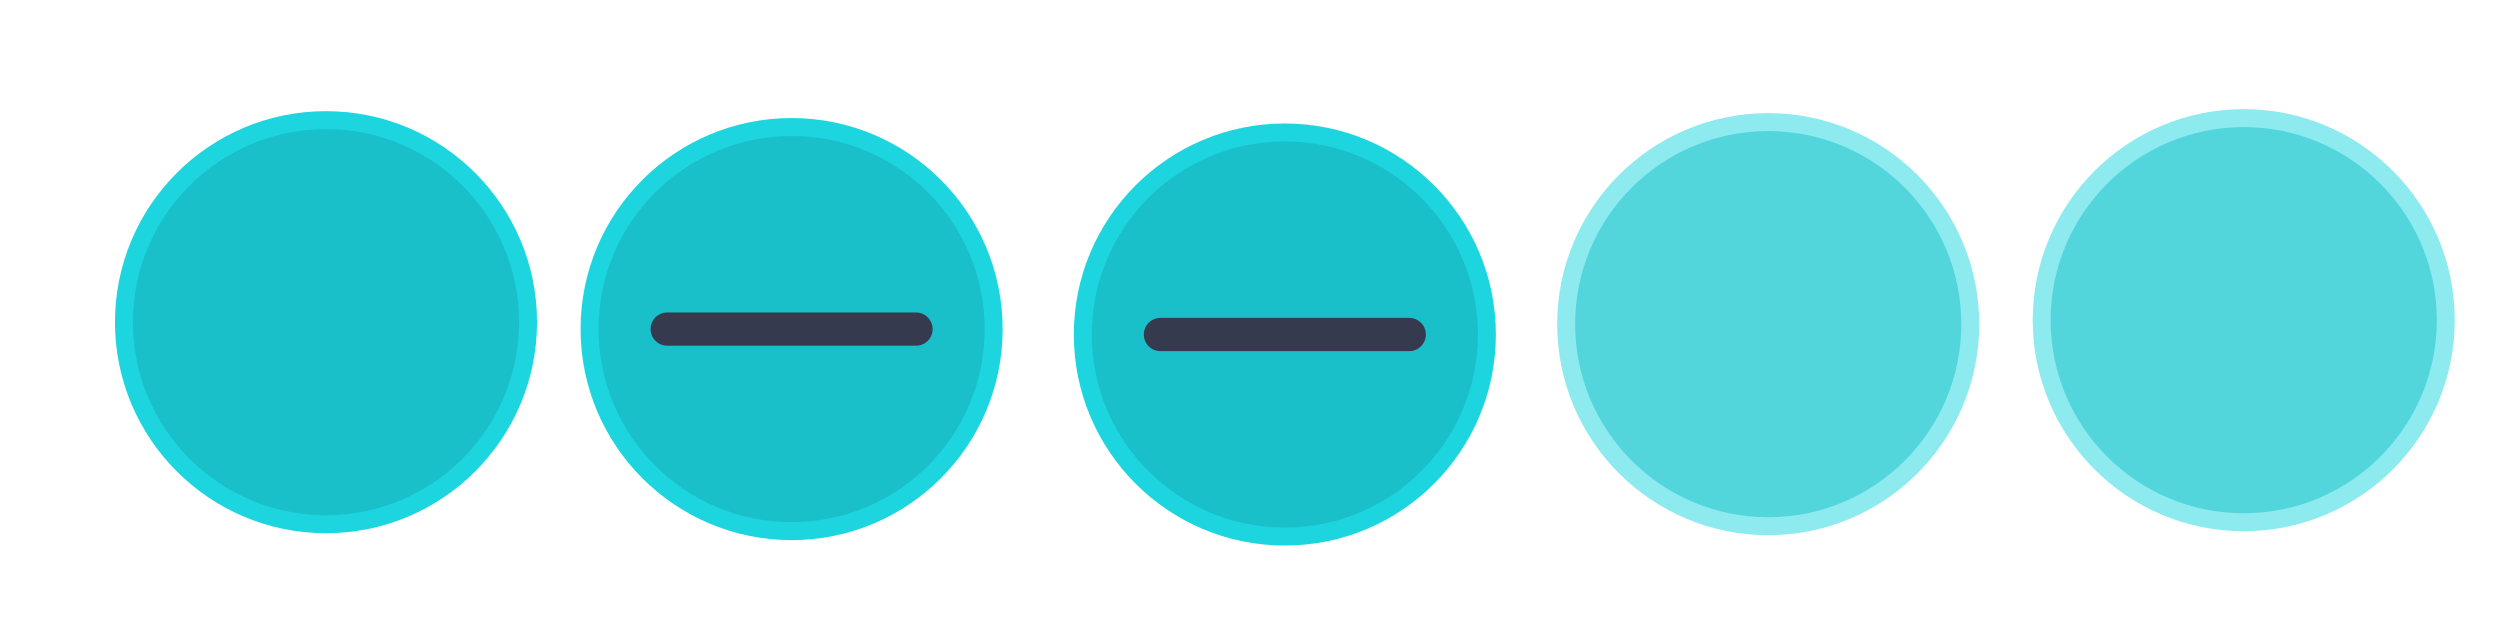
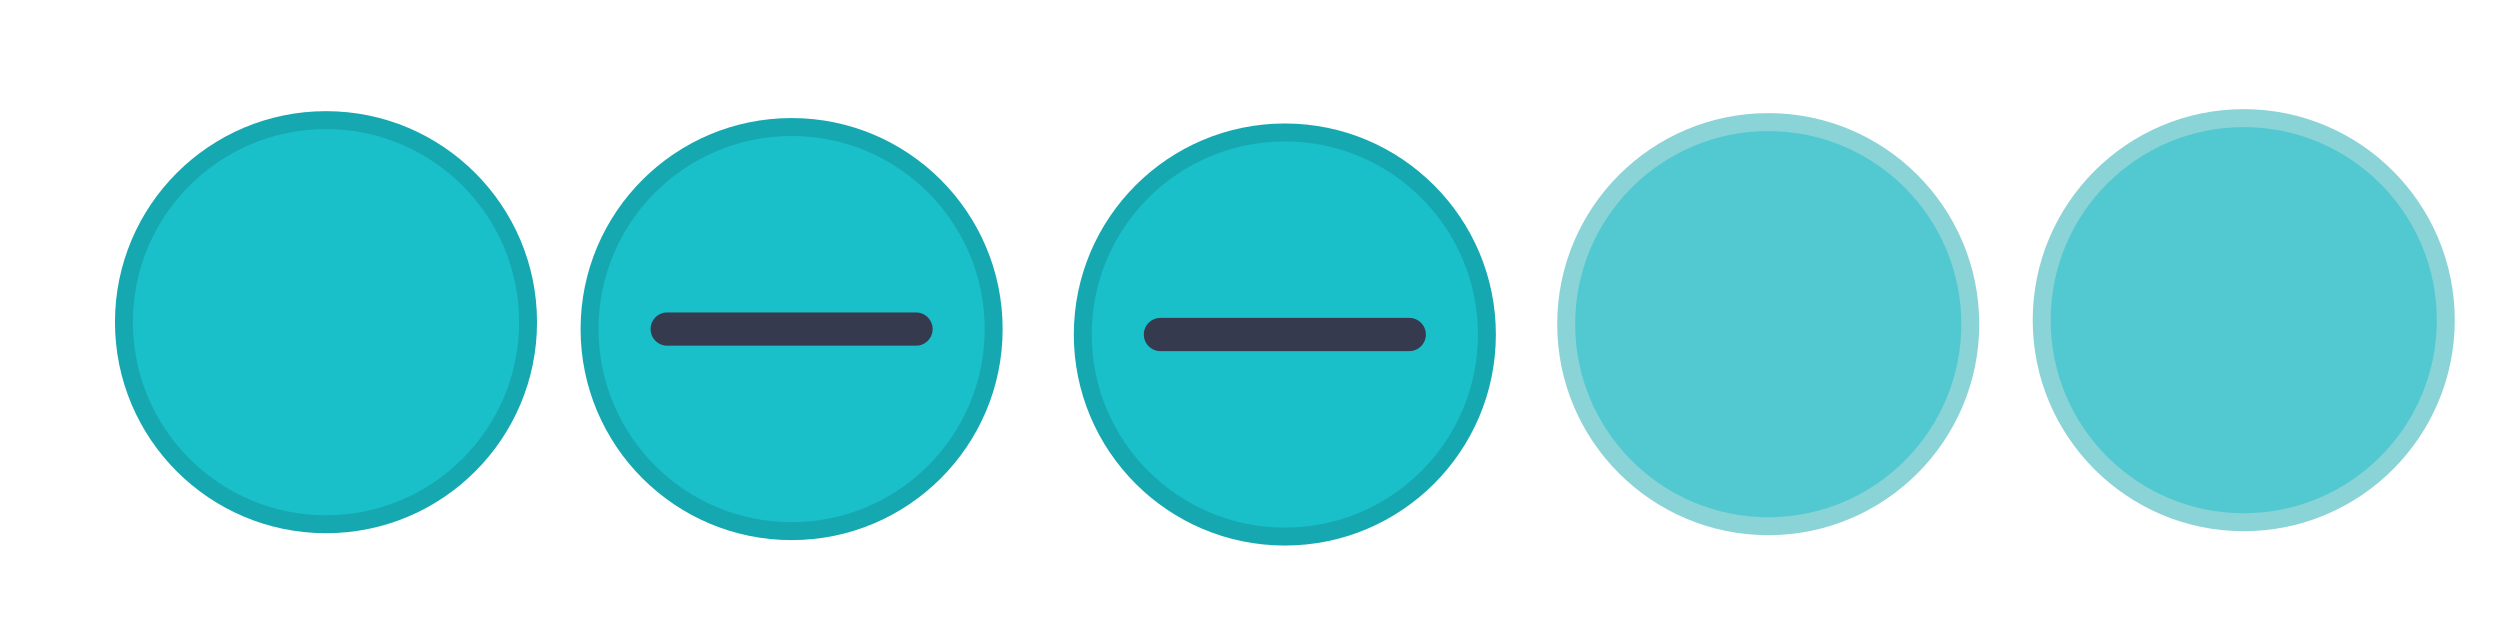
<svg xmlns="http://www.w3.org/2000/svg" xmlns:xlink="http://www.w3.org/1999/xlink" version="1.1" id="svg4428" height="29.867" width="119.467">
  <defs id="defs4430">
    <linearGradient id="linearGradient3868">
      <stop id="stop3870" offset="0" style="stop-color:#5a5a5a;stop-opacity:1;" />
      <stop id="stop3872" offset="1" style="stop-color:#646464;stop-opacity:1;" />
    </linearGradient>
    <linearGradient id="linearGradient3813">
      <stop id="stop3815" offset="0" style="stop-color:#666666;stop-opacity:1;" />
      <stop id="stop3817" offset="1" style="stop-color:#636363;stop-opacity:1;" />
    </linearGradient>
    <linearGradient id="linearGradient3787">
      <stop id="stop3789" offset="0" style="stop-color:#e5e5df;stop-opacity:1;" />
      <stop id="stop3791" offset="1" style="stop-color:#dadad4;stop-opacity:1;" />
    </linearGradient>
    <linearGradient id="linearGradient3806-3-5-6">
      <stop id="stop3808-6-9-1" offset="0" style="stop-color:#303030;stop-opacity:1;" />
      <stop id="stop3810-4-6-3" offset="1" style="stop-color:#232323;stop-opacity:1;" />
    </linearGradient>
    <linearGradient gradientUnits="userSpaceOnUse" y2="1032.362" x2="40" y1="1044.362" x1="40" id="linearGradient3793" xlink:href="#linearGradient3787" />
    <linearGradient gradientTransform="matrix(1.166667,0,0,1.076923,-6.5,-80.33555)" y2="1032.362" x2="40" y1="1044.362" x1="40" gradientUnits="userSpaceOnUse" id="linearGradient3828" xlink:href="#linearGradient3787" />
    <linearGradient y2="1032.362" x2="40" y1="1044.362" x1="40" gradientTransform="matrix(1.166667,0,0,1.076923,-35.5,-1105.698)" gradientUnits="userSpaceOnUse" id="linearGradient3835" xlink:href="#linearGradient3787-8" />
    <linearGradient y2="1032.362" x2="40" y1="1044.362" x1="40" gradientTransform="matrix(1.166667,0,0,1.076923,-35.5,-1105.698)" gradientUnits="userSpaceOnUse" id="linearGradient3835-4" xlink:href="#linearGradient3787-8" />
    <linearGradient id="linearGradient3787-8">
      <stop id="stop3789-2" offset="0" style="stop-color:#f5f5ee;stop-opacity:1;" />
      <stop id="stop3791-6" offset="1" style="stop-color:#e6e6df;stop-opacity:1;" />
    </linearGradient>
    <linearGradient y2="1032.362" x2="40" y1="1044.362" x1="40" gradientTransform="matrix(1.166667,0,0,1.076923,-35.5,-1105.698)" gradientUnits="userSpaceOnUse" id="linearGradient3835-3" xlink:href="#linearGradient3787-8" />
    <linearGradient id="linearGradient3787-7">
      <stop id="stop3789-3" offset="0" style="stop-color:#f5f5ee;stop-opacity:1;" />
      <stop id="stop3791-3" offset="1" style="stop-color:#e6e6e0;stop-opacity:1;" />
    </linearGradient>
    <linearGradient gradientUnits="userSpaceOnUse" y2="8.25" x2="11" y1="15.75" x1="11" id="linearGradient3807" xlink:href="#linearGradient3787" />
    <linearGradient gradientUnits="userSpaceOnUse" y2="8.8" x2="29.5" y1="15.2" x1="29.5" id="linearGradient3819" xlink:href="#linearGradient3813" />
    <linearGradient gradientUnits="userSpaceOnUse" y2="15.889" x2="10" y1="7" x1="10" id="linearGradient3807-1" xlink:href="#linearGradient4231" />
    <linearGradient id="linearGradient4231">
      <stop style="stop-color:#e7e7e1;stop-opacity:1;" offset="0" id="stop4233" />
      <stop style="stop-color:#dadad3;stop-opacity:1;" offset="1" id="stop4239" />
    </linearGradient>
    <linearGradient gradientUnits="userSpaceOnUse" y2="7" x2="10" y1="15.889" x1="10" id="linearGradient3807-1-1" xlink:href="#linearGradient4231-1" />
    <linearGradient id="linearGradient4231-1">
      <stop style="stop-color:#e5e5de;stop-opacity:1;" offset="0" id="stop4233-6" />
      <stop style="stop-color:#dadad3;stop-opacity:1;" offset="1" id="stop4239-7" />
    </linearGradient>
    <linearGradient id="linearGradient4363">
      <stop id="stop4365" offset="0" style="stop-color:#979791;stop-opacity:1;" />
      <stop id="stop4367" offset="1" style="stop-color:#dadad4;stop-opacity:0;" />
    </linearGradient>
    <linearGradient id="linearGradient4363-7">
      <stop id="stop4365-9" offset="0" style="stop-color:#f5f5ef;stop-opacity:1;" />
      <stop id="stop4367-8" offset="1" style="stop-color:#dadad4;stop-opacity:0;" />
    </linearGradient>
    <linearGradient y2="58" x2="248.632" y1="79" x1="248.632" gradientTransform="matrix(1.1875,0,0,1,-41.25,0)" gradientUnits="userSpaceOnUse" id="linearGradient4361" xlink:href="#linearGradient4231-7" />
    <linearGradient id="linearGradient4231-7">
      <stop style="stop-color:#e6e6df;stop-opacity:1;" offset="0" id="stop4233-4" />
      <stop style="stop-color:#d1d1ca;stop-opacity:1;" offset="1" id="stop4239-8" />
    </linearGradient>
    <linearGradient y2="58" x2="248.632" y1="79" x1="248.632" gradientTransform="matrix(1.1875,0,0,1,-262.25,-55.99998)" gradientUnits="userSpaceOnUse" id="linearGradient3127" xlink:href="#linearGradient4231-7" />
    <linearGradient y2="58" x2="248.632" y1="79" x1="248.632" gradientTransform="matrix(1.1875,0,0,1,-262.25,-55.99998)" gradientUnits="userSpaceOnUse" id="linearGradient3154" xlink:href="#linearGradient4231-7" />
    <linearGradient y2="58" x2="248.632" y1="79" x1="248.632" gradientTransform="matrix(1.1875,0,0,1,-249.25,-54.99998)" gradientUnits="userSpaceOnUse" id="linearGradient3159" xlink:href="#linearGradient4231-7" />
    <linearGradient y2="58" x2="248.632" y1="79" x1="248.632" gradientTransform="matrix(1.1875,0,0,1,-262.25,-55.99998)" gradientUnits="userSpaceOnUse" id="linearGradient3159-0" xlink:href="#linearGradient4231-7-9" />
    <linearGradient id="linearGradient4231-7-9">
      <stop style="stop-color:#e6e6df;stop-opacity:1;" offset="0" id="stop4233-4-2" />
      <stop style="stop-color:#d1d1ca;stop-opacity:1;" offset="1" id="stop4239-8-9" />
    </linearGradient>
    <linearGradient id="linearGradient4231-5">
      <stop style="stop-color:#e5e5de;stop-opacity:1;" offset="0" id="stop4233-41" />
      <stop style="stop-color:#dadad3;stop-opacity:1;" offset="1" id="stop4239-73" />
    </linearGradient>
    <linearGradient y2="58" x2="248.632" y1="79" x1="248.632" gradientTransform="matrix(1.1875,0,0,1,-262.25,-55.99998)" gradientUnits="userSpaceOnUse" id="linearGradient3159-1" xlink:href="#linearGradient4231-7-7" />
    <linearGradient id="linearGradient4231-7-7">
      <stop style="stop-color:#e6e6df;stop-opacity:1;" offset="0" id="stop4233-4-7" />
      <stop style="stop-color:#d1d1ca;stop-opacity:1;" offset="1" id="stop4239-8-2" />
    </linearGradient>
    <linearGradient gradientUnits="userSpaceOnUse" y2="7" x2="10" y1="15.889" x1="10" id="linearGradient3807-1-7" xlink:href="#linearGradient4231-73" />
    <linearGradient id="linearGradient4231-73">
      <stop style="stop-color:#e5e5de;stop-opacity:1;" offset="0" id="stop4233-1" />
      <stop style="stop-color:#dadad3;stop-opacity:1;" offset="1" id="stop4239-85" />
    </linearGradient>
  </defs>
  <g transform="translate(0,-1092.653)" id="layer1">
    <g transform="translate(86.4,-3.2)" id="4" />
    <g transform="matrix(0.02211825,0,0,-0.02211825,5.361779,1118.307)" id="active-center">
-       <path id="path14" style="fill:#1cd5df;fill-opacity:1;fill-rule:evenodd;stroke:none;stroke-width:1.067" d="m 461.904,7.858 c 251.801,0 455.925,204.125 455.925,455.929 0,251.795 -204.125,455.921 -455.925,455.921 C 210.105,919.709 5.979,715.583 5.979,463.788 5.979,211.983 210.105,7.858 461.904,7.858" />
+       <path id="path14" style="fill:#16a8b0;fill-opacity:1;fill-rule:evenodd;stroke:none;stroke-width:1.067" d="m 461.904,7.858 c 251.801,0 455.925,204.125 455.925,455.929 0,251.795 -204.125,455.921 -455.925,455.921 C 210.105,919.709 5.979,715.583 5.979,463.788 5.979,211.983 210.105,7.858 461.904,7.858" />
      <path id="path16" style="fill:#19c0ca;fill-opacity:1;fill-rule:evenodd;stroke:none;stroke-width:1.067" d="m 461.904,46.638 c 230.384,0 417.146,186.763 417.146,417.15 0,230.379 -186.762,417.141 -417.146,417.141 -230.383,0 -417.15,-186.763 -417.15,-417.141 0,-230.387 186.767,-417.15 417.15,-417.15" />
    </g>
    <g transform="matrix(0.02211825,0,0,-0.02211835,27.61208,1118.509)" id="hover-center">
-       <path id="path14-9" style="fill:#1cd5df;fill-opacity:1;fill-rule:evenodd;stroke:none;stroke-width:1.067" d="m 461.904,2.079 c 251.801,0 455.925,204.125 455.925,455.925 0,251.796 -204.125,455.921 -455.925,455.921 C 210.105,913.925 5.979,709.801 5.979,458.004 5.979,206.204 210.105,2.079 461.904,2.079" />
+       <path id="path14-9" style="fill:#16a8b0;fill-opacity:1;fill-rule:evenodd;stroke:none;stroke-width:1.067" d="m 461.904,2.079 c 251.801,0 455.925,204.125 455.925,455.925 0,251.796 -204.125,455.921 -455.925,455.921 C 210.105,913.925 5.979,709.801 5.979,458.004 5.979,206.204 210.105,2.079 461.904,2.079" />
      <path id="path16-6" style="fill:#19c0ca;fill-opacity:1;fill-rule:evenodd;stroke:none;stroke-width:1.067" d="m 461.904,40.854 c 230.384,0 417.146,186.763 417.146,417.15 0,230.383 -186.762,417.146 -417.146,417.146 -230.383,0 -417.15,-186.763 -417.15,-417.146 0,-230.387 186.767,-417.15 417.15,-417.15" />
      <rect transform="scale(1,-1)" style="display:inline;opacity:1;fill:#363a4f;fill-opacity:1;stroke:none;stroke-width:104.618;stroke-linecap:round;stroke-linejoin:round;stroke-miterlimit:4;stroke-dasharray:none;stroke-opacity:1;enable-background:new" width="609.406" height="71.841" x="157.197" y="-493.943" ry="35.92" id="path4186-7-3-3" />
    </g>
    <g style="fill:#6b6b6b;fill-opacity:1" transform="matrix(0.02211826,0,0,-0.02211835,74.25366,1118.335)" id="inactive-center">
-       <path id="path14-2" style="opacity:0.5;fill:#1cd5df;fill-opacity:1;fill-rule:evenodd;stroke:none;stroke-width:1.067" d="m 463.146,4.875 c 251.805,0 455.925,204.121 455.925,455.925 0,251.796 -204.121,455.921 -455.925,455.921 C 211.346,916.721 7.221,712.596 7.221,460.8 7.221,208.996 211.346,4.875 463.146,4.875" />
+       <path id="path14-2" style="opacity:0.5;fill:#16a8b0;fill-opacity:1;fill-rule:evenodd;stroke:none;stroke-width:1.067" d="m 463.146,4.875 c 251.805,0 455.925,204.121 455.925,455.925 0,251.796 -204.121,455.921 -455.925,455.921 C 211.346,916.721 7.221,712.596 7.221,460.8 7.221,208.996 211.346,4.875 463.146,4.875" />
      <path id="path16-3" style="opacity:0.5;fill:#19c0ca;fill-opacity:1;fill-rule:evenodd;stroke:none;stroke-width:1.067" d="m 463.146,43.65 c 230.388,0 417.15,186.763 417.15,417.15 0,230.379 -186.762,417.146 -417.15,417.146 C 232.763,877.946 46,691.179 46,460.8 46,230.413 232.763,43.65 463.146,43.65" />
    </g>
    <g transform="matrix(0.02211815,0,0,-0.02211836,51.11604,1118.95)" id="pressed-center">
-       <path id="path14-26" style="fill:#1cd5df;fill-opacity:1;fill-rule:evenodd;stroke:none;stroke-width:1.067" d="m 464.887,10.287 c 251.804,0 455.93,204.125 455.93,455.921 0,251.801 -204.126,455.925 -455.93,455.925 C 213.088,922.133 8.962,718.009 8.962,466.208 8.962,214.413 213.088,10.287 464.887,10.287" />
+       <path id="path14-26" style="fill:#16a8b0;fill-opacity:1;fill-rule:evenodd;stroke:none;stroke-width:1.067" d="m 464.887,10.287 c 251.804,0 455.93,204.125 455.93,455.921 0,251.801 -204.126,455.925 -455.93,455.925 C 213.088,922.133 8.962,718.009 8.962,466.208 8.962,214.413 213.088,10.287 464.887,10.287" />
      <path id="path16-4" style="fill:#19c0ca;fill-opacity:1;fill-rule:evenodd;stroke:none;stroke-width:1.067" d="m 464.887,49.063 c 230.387,0 417.15,186.767 417.15,417.145 0,230.388 -186.763,417.15 -417.15,417.15 -230.383,0 -417.146,-186.762 -417.146,-417.15 0,-230.379 186.763,-417.145 417.146,-417.145" />
      <rect transform="scale(1,-1)" id="path4186-7-3-3-6" ry="35.92" y="-502.117" x="160.183" height="71.841" width="609.409" style="display:inline;opacity:1;fill:#363a4f;fill-opacity:1;stroke:none;stroke-width:104.618;stroke-linecap:round;stroke-linejoin:round;stroke-miterlimit:4;stroke-dasharray:none;stroke-opacity:1;enable-background:new" />
    </g>
    <g style="fill:#6b6b6b;fill-opacity:1" transform="matrix(0.02211826,0,0,-0.02211835,96.97698,1118.145)" id="deactivated-center">
-       <path id="path14-2-8" style="opacity:0.5;fill:#1cd5df;fill-opacity:1;fill-rule:evenodd;stroke:none;stroke-width:1.067" d="m 463.146,4.875 c 251.805,0 455.925,204.121 455.925,455.925 0,251.796 -204.121,455.921 -455.925,455.921 C 211.346,916.721 7.221,712.596 7.221,460.8 7.221,208.996 211.346,4.875 463.146,4.875" />
+       <path id="path14-2-8" style="opacity:0.5;fill:#16a8b0;fill-opacity:1;fill-rule:evenodd;stroke:none;stroke-width:1.067" d="m 463.146,4.875 c 251.805,0 455.925,204.121 455.925,455.925 0,251.796 -204.121,455.921 -455.925,455.921 C 211.346,916.721 7.221,712.596 7.221,460.8 7.221,208.996 211.346,4.875 463.146,4.875" />
      <path id="path16-3-5" style="opacity:0.5;fill:#19c0ca;fill-opacity:1;fill-rule:evenodd;stroke:none;stroke-width:1.067" d="m 463.146,43.65 c 230.388,0 417.15,186.763 417.15,417.15 0,230.379 -186.762,417.146 -417.15,417.146 C 232.763,877.946 46,691.179 46,460.8 46,230.413 232.763,43.65 463.146,43.65" />
    </g>
  </g>
</svg>
